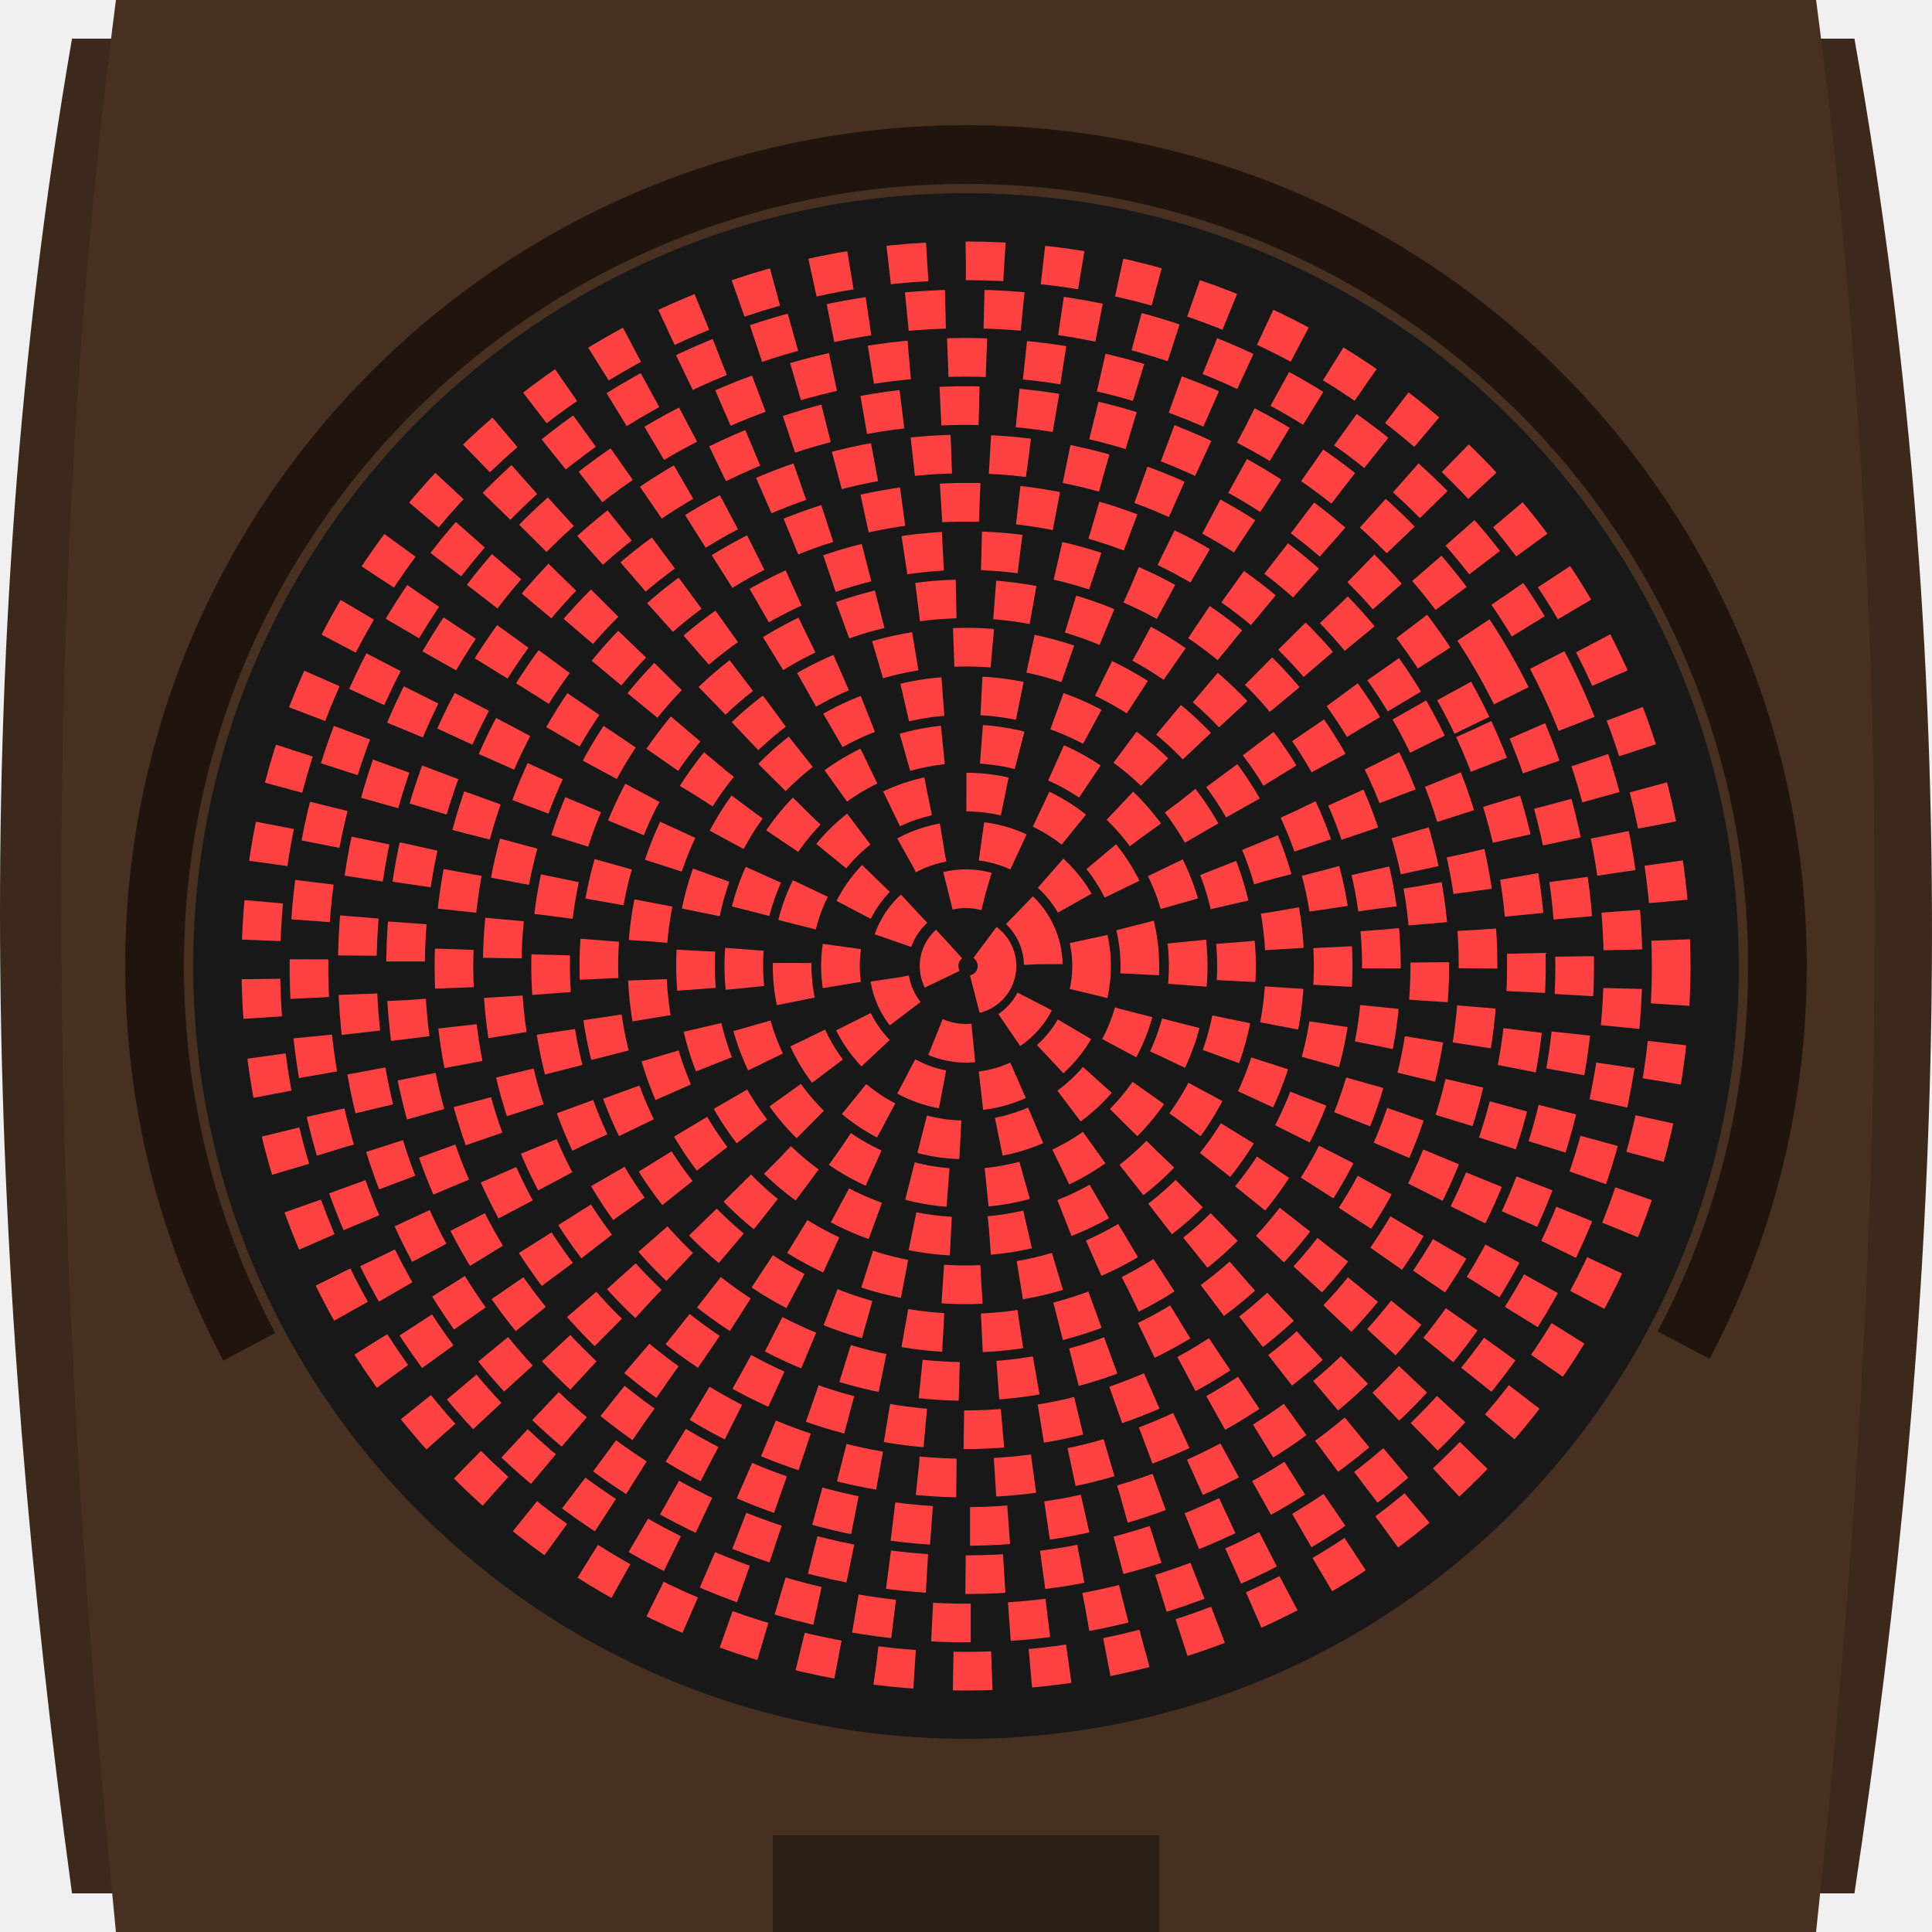
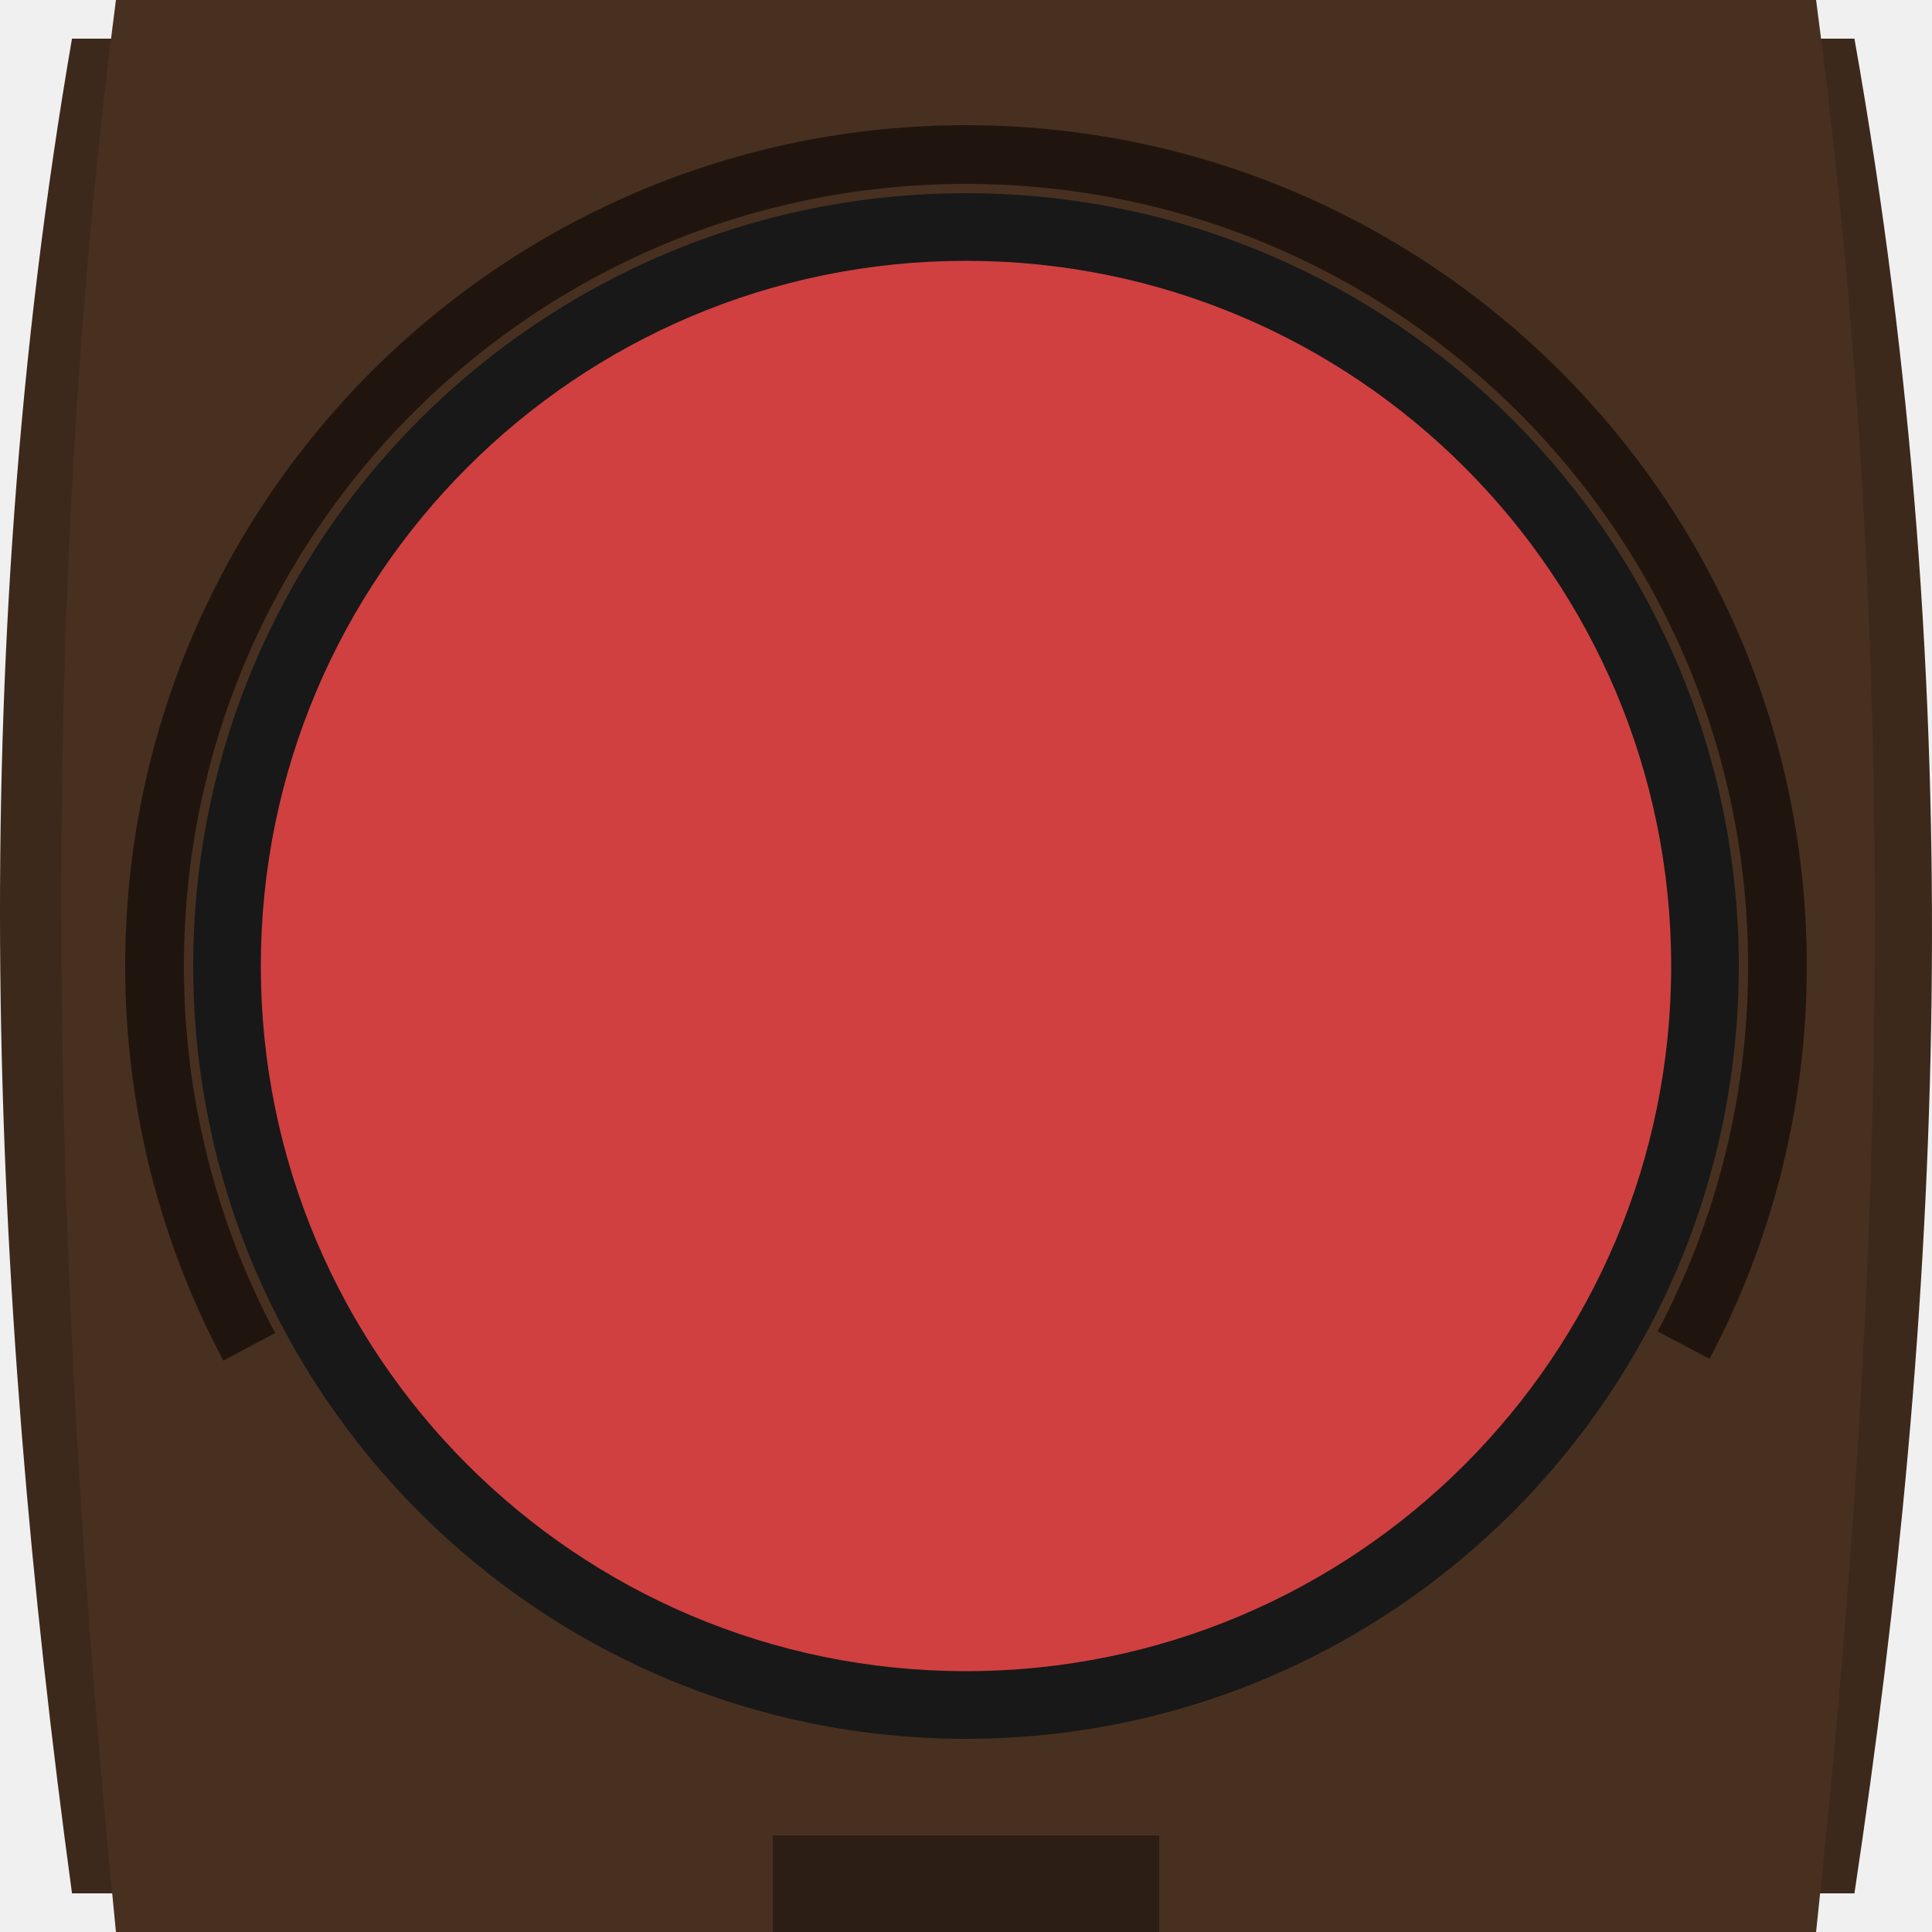
<svg xmlns="http://www.w3.org/2000/svg" width="500" height="500" viewBox="0 0 132.292 132.292" version="1.1" id="svg8">
-   <defs id="defs2">
-     <pattern id="Polkadots-largewhite" patternTransform="translate(0,0) scale(10,10)" height="10" width="10" patternUnits="userSpaceOnUse">
-       <circle id="circle2073" r="0.45" cy="0.810" cx="2.567" style="fill:white;stroke:none" />
-       <circle id="circle2075" r="0.45" cy="2.33" cx="3.048" style="fill:white;stroke:none" />
-       <circle id="circle2077" r="0.45" cy="2.415" cx="4.418" style="fill:white;stroke:none" />
-       <circle id="circle2079" r="0.45" cy="3.029" cx="1.844" style="fill:white;stroke:none" />
-       <circle id="circle2081" r="0.45" cy="1.363" cx="6.08" style="fill:white;stroke:none" />
-       <circle id="circle2083" r="0.45" cy="4.413" cx="5.819" style="fill:white;stroke:none" />
-       <circle id="circle2085" r="0.45" cy="4.048" cx="4.305" style="fill:white;stroke:none" />
-       <circle id="circle2087" r="0.45" cy="3.045" cx="5.541" style="fill:white;stroke:none" />
-       <circle id="circle2089" r="0.45" cy="5.527" cx="4.785" style="fill:white;stroke:none" />
-       <circle id="circle2091" r="0.45" cy="5.184" cx="2.667" style="fill:white;stroke:none" />
-       <circle id="circle2093" r="0.45" cy="1.448" cx="7.965" style="fill:white;stroke:none" />
-       <circle id="circle2095" r="0.45" cy="5.049" cx="7.047" style="fill:white;stroke:none" />
-       <circle id="circle2097" r="0.45" cy="0.895" cx="4.340" style="fill:white;stroke:none" />
-       <circle id="circle2099" r="0.45" cy="0.340" cx="7.125" style="fill:white;stroke:none" />
-       <circle id="circle2101" r="0.45" cy="1.049" cx="9.553" style="fill:white;stroke:none" />
-       <circle id="circle2103" r="0.45" cy="2.689" cx="7.006" style="fill:white;stroke:none" />
-       <circle id="circle2105" r="0.45" cy="2.689" cx="8.909" style="fill:white;stroke:none" />
-       <circle id="circle2107" r="0.45" cy="4.407" cx="9.315" style="fill:white;stroke:none" />
-       <circle id="circle2109" r="0.45" cy="3.870" cx="7.820" style="fill:white;stroke:none" />
-       <circle id="circle2111" r="0.45" cy="5.948" cx="8.270" style="fill:white;stroke:none" />
-       <circle id="circle2113" r="0.45" cy="7.428" cx="7.973" style="fill:white;stroke:none" />
-       <circle id="circle2115" r="0.45" cy="8.072" cx="9.342" style="fill:white;stroke:none" />
-       <circle id="circle2117" r="0.45" cy="9.315" cx="8.206" style="fill:white;stroke:none" />
-       <circle id="circle2119" r="0.45" cy="9.475" cx="9.682" style="fill:white;stroke:none" />
-       <circle id="circle2121" r="0.45" cy="6.186" cx="9.688" style="fill:white;stroke:none" />
-       <circle id="circle2123" r="0.45" cy="6.296" cx="3.379" style="fill:white;stroke:none" />
-       <circle id="circle2125" r="0.45" cy="8.204" cx="2.871" style="fill:white;stroke:none" />
-       <circle id="circle2127" r="0.45" cy="8.719" cx="4.59" style="fill:white;stroke:none" />
-       <circle id="circle2129" r="0.45" cy="9.671" cx="3.181" style="fill:white;stroke:none" />
-       <circle id="circle2131" r="0.45" cy="7.315" cx="5.734" style="fill:white;stroke:none" />
-       <circle id="circle2133" r="0.45" cy="6.513" cx="6.707" style="fill:white;stroke:none" />
-       <circle id="circle2135" r="0.45" cy="9.670" cx="5.730" style="fill:white;stroke:none" />
-       <circle id="circle2137" r="0.45" cy="8.373" cx="6.535" style="fill:white;stroke:none" />
-       <circle id="circle2139" r="0.45" cy="7.154" cx="4.37" style="fill:white;stroke:none" />
-       <circle id="circle2141" r="0.45" cy="7.25" cx="0.622" style="fill:white;stroke:none" />
-       <circle id="circle2143" r="0.45" cy="5.679" cx="0.831" style="fill:white;stroke:none" />
-       <circle id="circle2145" r="0.45" cy="8.519" cx="1.257" style="fill:white;stroke:none" />
-       <circle id="circle2147" r="0.45" cy="6.877" cx="1.989" style="fill:white;stroke:none" />
-       <circle id="circle2149" r="0.45" cy="3.181" cx="0.374" style="fill:white;stroke:none" />
-       <circle id="circle2151" r="0.45" cy="1.664" cx="1.166" style="fill:white;stroke:none" />
-       <circle id="circle2153" r="0.45" cy="0.093" cx="1.151" style="fill:white;stroke:none" />
-       <circle id="circle2155" r="0.45" cy="10.093" cx="1.151" style="fill:white;stroke:none" />
-       <circle id="circle2157" r="0.45" cy="4.451" cx="1.302" style="fill:white;stroke:none" />
-       <circle id="circle2159" r="0.45" cy="3.763" cx="3.047" style="fill:white;stroke:none" />
-     </pattern>
-   </defs>
+   <defs id="defs2" />
  <g id="layer1" transform="translate(0,-164.7083)">
    <path style="fill:#3d291c;fill-opacity:1;stroke:none;stroke-width:1.323;stroke-miterlimit:4;stroke-dasharray:none;stroke-opacity:1" d="M 4.93,167.354 H 126.981 c 8.082,45.649 6.004,87.13 0,127 H 4.93 c -5.693,-41.914 -7.399,-84.122 0,-127 z" id="rect45" />
    <path style="fill:#483020;fill-opacity:1;stroke:none;stroke-width:3.969;stroke-miterlimit:4;stroke-dasharray:none;stroke-opacity:1" d="m 7.938,164.708 h 116.417 c 6.367,48.457 4.25,92.396 0,132.292 H 7.938 c -4.478,-45.377 -5.479,-89.76 0,-132.292 z" id="rect4611" />
    <rect style="fill:#2c1e14;fill-opacity:1;stroke:none;stroke-width:7.937;stroke-miterlimit:4;stroke-dasharray:none;stroke-opacity:1" id="rect873" width="26.458" height="6.615" x="52.917" y="290.385" />
    <circle style="fill:#181818;fill-opacity:1;stroke:none;stroke-width:1.323;stroke-miterlimit:4;stroke-dasharray:none;stroke-opacity:1" id="path852-6" cx="66.146" cy="230.854" r="52.917" />
    <path style="fill:none;fill-opacity:1;stroke:#20150e;stroke-width:4.022;stroke-miterlimit:4;stroke-dasharray:none;stroke-opacity:1" d="m 17.069,256.929 c -4.14,-7.776 -6.486,-16.651 -6.486,-26.075 0,-30.686 24.876,-55.562 55.562,-55.562 30.686,0 55.563,24.876 55.563,55.562 0,9.378 -2.323,18.213 -6.426,25.961" id="path852-7" />
-     <circle style="fill:none;fill-opacity:1;stroke:#ff4141;stroke-width:2.646;stroke-miterlimit:4;stroke-dasharray:2.646, 2.646;stroke-dashoffset:0;stroke-opacity:1" id="path852-6-5-9" cx="66.146" cy="230.854" r="48.286" />
-     <circle style="fill:none;fill-opacity:1;stroke:#ff4141;stroke-width:2.646;stroke-miterlimit:4;stroke-dasharray:2.646, 2.646;stroke-dashoffset:0;stroke-opacity:1" id="path852-6-5-9-1" cx="-37.615" cy="237.179" r="44.979" transform="rotate(-25)" />
-     <circle style="fill:none;fill-opacity:1;stroke:#ff4141;stroke-width:2.646;stroke-miterlimit:4;stroke-dasharray:2.646, 2.646;stroke-dashoffset:0;stroke-opacity:1" id="path852-6-5-9-1-4" cx="-58.143" cy="232.999" r="41.672" transform="rotate(-30)" />
-     <circle style="fill:none;fill-opacity:1;stroke:#ff4141;stroke-width:2.646;stroke-miterlimit:4;stroke-dasharray:2.646, 2.646;stroke-dashoffset:0;stroke-opacity:1" id="path852-6-5-9-1-4-7" cx="-37.615" cy="237.179" r="38.365" transform="rotate(-25)" />
-     <circle style="fill:none;fill-opacity:1;stroke:#ff4141;stroke-width:2.646;stroke-miterlimit:4;stroke-dasharray:2.646, 2.646;stroke-dashoffset:0;stroke-opacity:1" id="path852-6-5-9-1-4-7-7" cx="-58.143" cy="232.999" r="35.057" transform="rotate(-30)" />
-     <circle style="fill:none;fill-opacity:1;stroke:#ff4141;stroke-width:2.646;stroke-miterlimit:4;stroke-dasharray:2.646, 2.646;stroke-dashoffset:0;stroke-opacity:1" id="path852-6-5-9-1-4-7-7-5" cx="25.054" cy="238.833" r="31.75" transform="rotate(-10)" />
-     <circle style="fill:none;fill-opacity:1;stroke:#ff4141;stroke-width:2.646;stroke-miterlimit:4;stroke-dasharray:2.646, 2.646;stroke-dashoffset:0;stroke-opacity:1" id="path852-6-5-9-1-4-7-7-5-7" cx="45.774" cy="235.741" r="28.443" transform="rotate(-5)" />
-     <circle style="fill:none;fill-opacity:1;stroke:#ff4141;stroke-width:2.646;stroke-miterlimit:4;stroke-dasharray:2.646, 2.646;stroke-dashoffset:0;stroke-opacity:1" id="path852-6-5-9-1-4-7-7-5-7-2" cx="4.143" cy="240.108" r="25.135" transform="rotate(-15)" />
-     <circle style="fill:none;fill-opacity:1;stroke:#ff4141;stroke-width:2.646;stroke-miterlimit:4;stroke-dasharray:2.646, 2.646;stroke-dashoffset:0;stroke-opacity:1" id="path852-6-5-9-1-4-7-7-5-7-2-2" cx="25.054" cy="238.833" r="21.828" transform="rotate(-10)" />
-     <circle style="fill:none;fill-opacity:1;stroke:#ff4141;stroke-width:2.646;stroke-miterlimit:4;stroke-dasharray:2.646, 2.646;stroke-dashoffset:0;stroke-opacity:1" id="path852-6-5-9-1-4-7-7-5-7-2-2-9" cx="45.774" cy="235.741" r="18.521" transform="rotate(-5)" />
-     <circle style="fill:none;fill-opacity:1;stroke:#ff4141;stroke-width:2.646;stroke-miterlimit:4;stroke-dasharray:2.646, 2.646;stroke-dashoffset:0;stroke-opacity:1" id="path852-6-5-9-1-4-7-7-5-7-2-2-9-7" cx="45.774" cy="235.741" r="15.214" transform="rotate(-5)" />
-     <circle style="fill:none;fill-opacity:1;stroke:#ff4141;stroke-width:2.646;stroke-miterlimit:4;stroke-dasharray:2.646, 2.646;stroke-dashoffset:0;stroke-opacity:1" id="path852-6-5-9-1-4-7-7-5-7-2-2-9-7-8" cx="25.054" cy="238.833" r="11.906" transform="rotate(-10)" />
-     <circle style="fill:none;fill-opacity:1;stroke:#ff4141;stroke-width:2.646;stroke-miterlimit:4;stroke-dasharray:2.646, 2.646;stroke-dashoffset:0;stroke-opacity:1" id="path852-6-5-9-1-4-7-7-5-7-2-2-9-7-8-8" cx="45.774" cy="235.741" r="8.599" transform="rotate(-5)" />
-     <circle style="fill:none;fill-opacity:1;stroke:#ff4141;stroke-width:2.646;stroke-miterlimit:4;stroke-dasharray:2.646, 2.646;stroke-dashoffset:0;stroke-opacity:1" id="path852-6-5-9-1-4-7-7-5-7-2-2-9-7-8-8-5" cx="-58.143" cy="232.999" r="5.292" transform="rotate(-30)" />
-     <circle style="fill:none;fill-opacity:1;stroke:#ff4141;stroke-width:2.646;stroke-miterlimit:4;stroke-dasharray:2.646, 2.646;stroke-dashoffset:0;stroke-opacity:1" id="path852-6-5-9-1-4-7-7-5-7-2-2-9-7-8-8-5-1" cx="66.284" cy="230.854" r="1.984" />
+     <circle style="fill:#d04040;fill-opacity:1;stroke:none;stroke-width:2.646;stroke-miterlimit:4;stroke-dasharray:2.646, 2.646;stroke-dashoffset:0;stroke-opacity:1" id="path852-6-5-9" cx="66.146" cy="230.854" r="48.286" />
  </g>
</svg>
